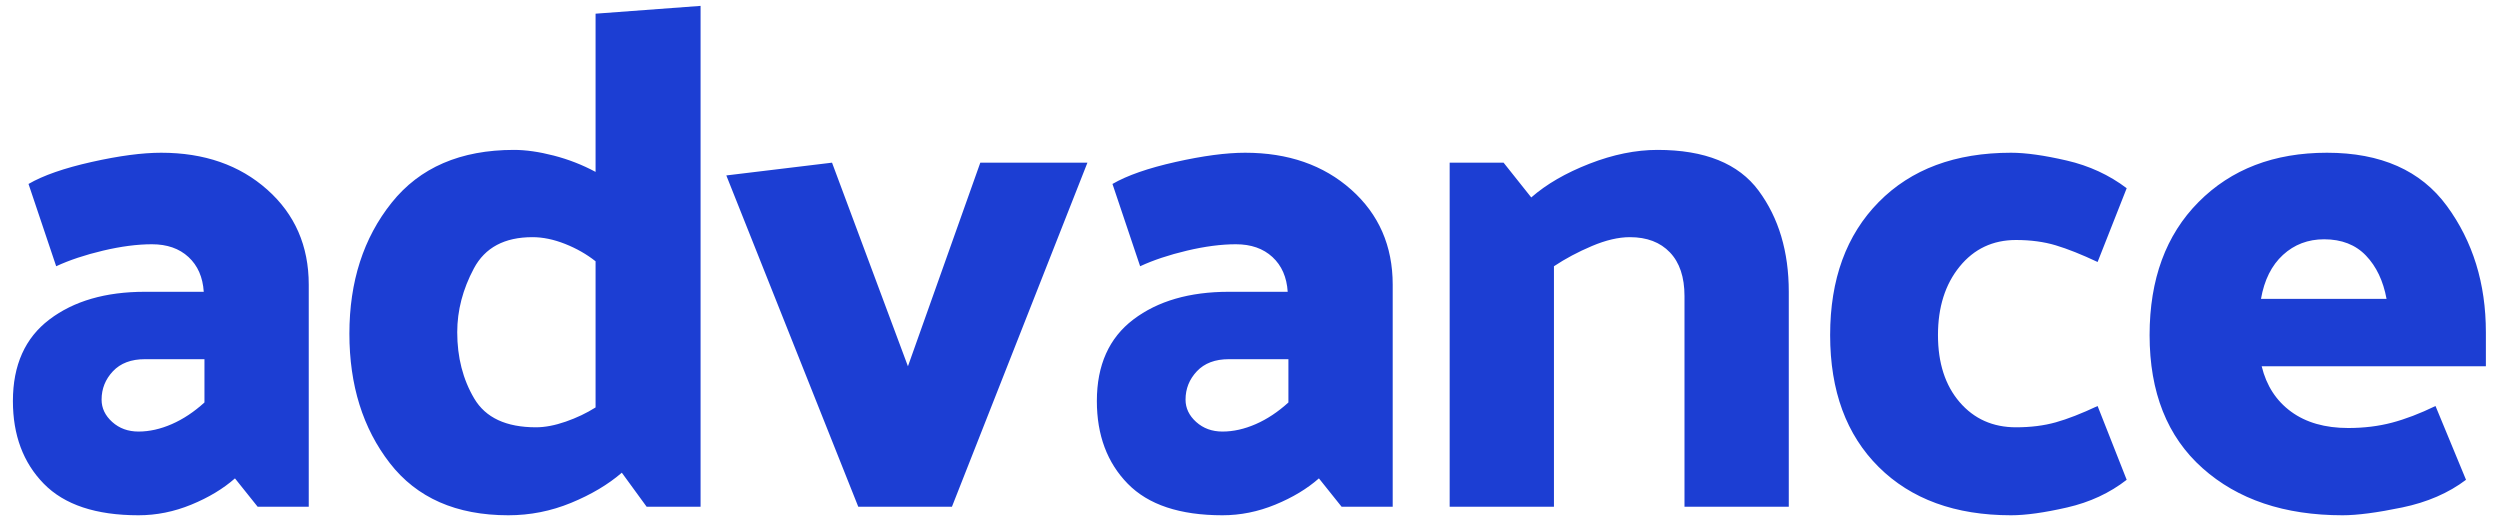
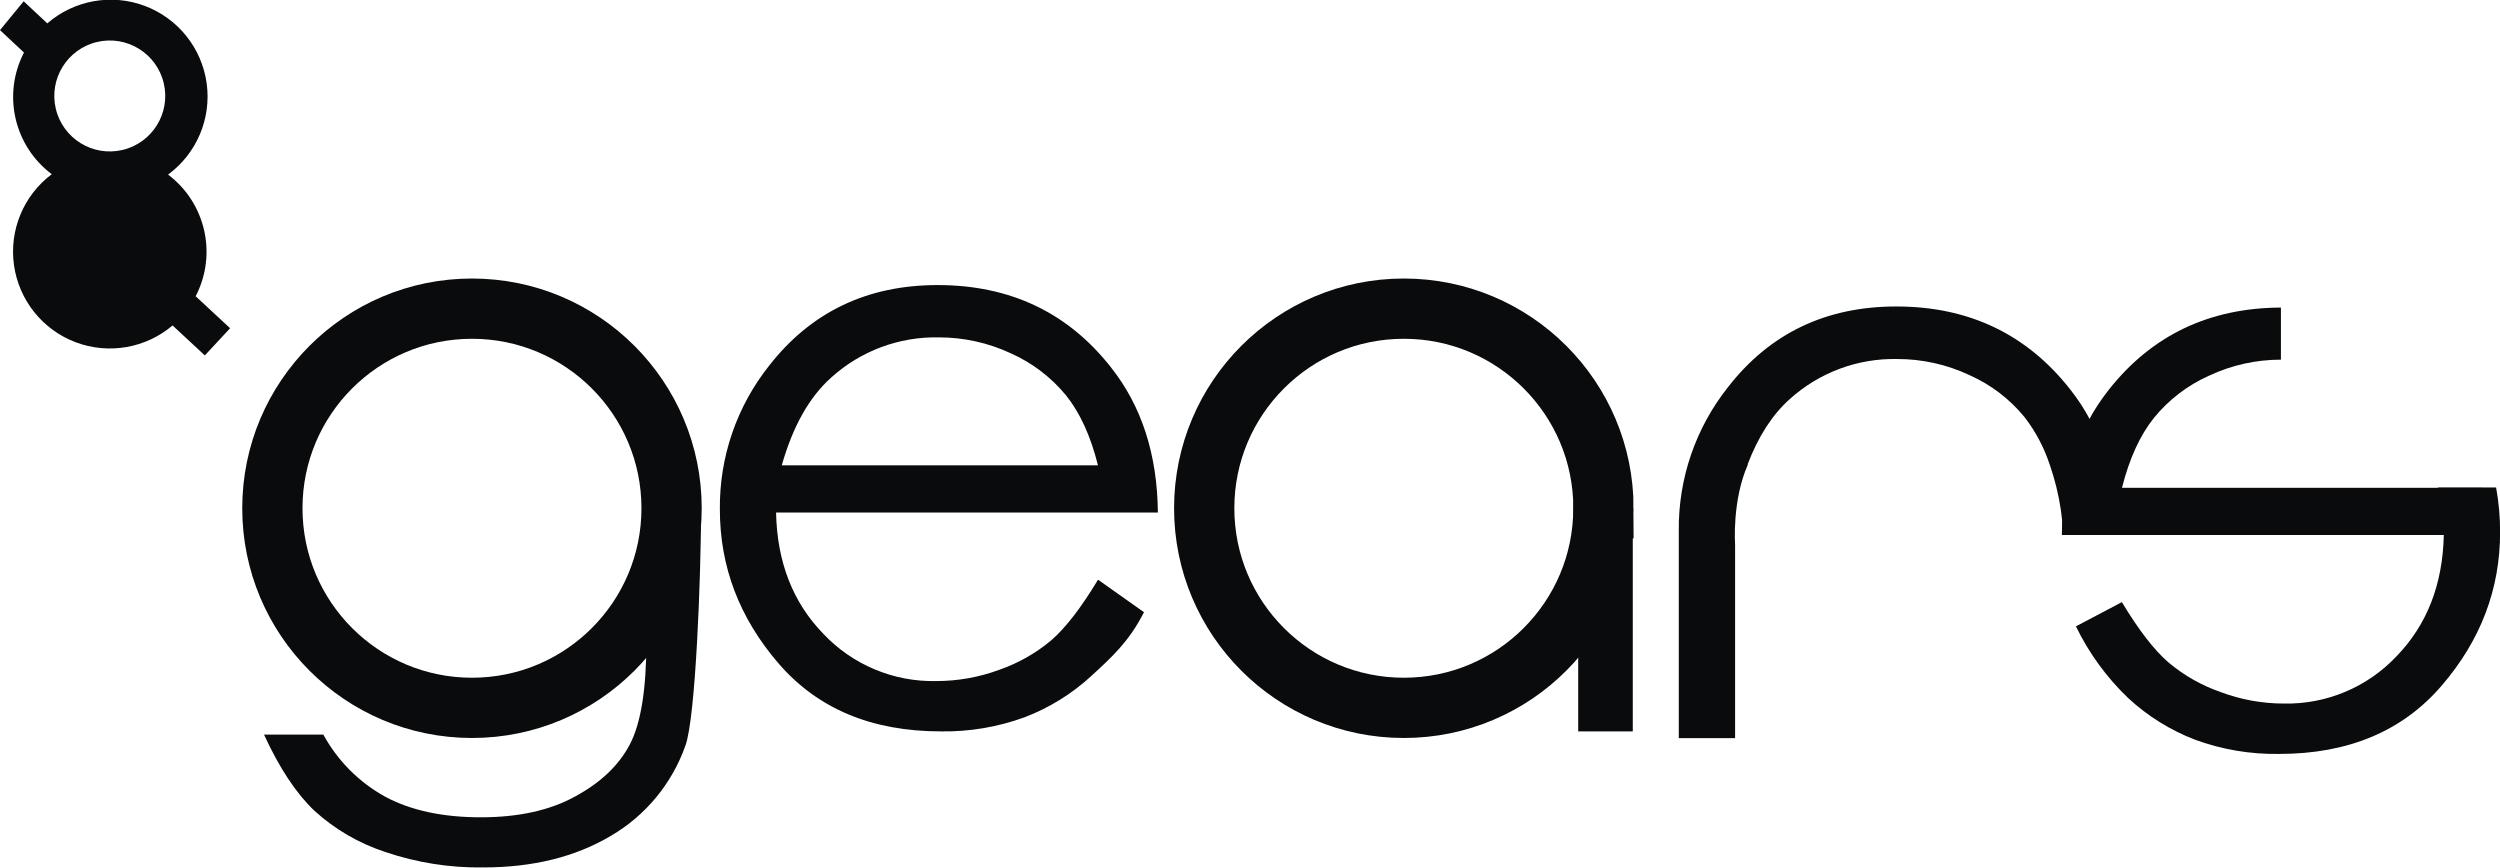
- <svg xmlns="http://www.w3.org/2000/svg" width="148px" height="31px" viewBox="0 0 148 31" version="1.1">
-   <g id="Page-1" stroke="none" stroke-width="1" fill="none" fill-rule="evenodd">
-     <g id="logo" fill="#1C3ED3">
-       <path d="M8.198,25.548 C8.842,25.548 9.5,25.401 10.172,25.107 C10.844,24.813 11.488,24.386 12.104,23.826 L12.104,21.264 L8.576,21.264 C7.764,21.264 7.134,21.502 6.686,21.978 C6.238,22.454 6.014,23.014 6.014,23.658 C6.014,24.162 6.224,24.603 6.644,24.981 C7.064,25.359 7.582,25.548 8.198,25.548 Z M9.542,9.042 C12.09,9.042 14.183,9.77 15.821,11.226 C17.459,12.682 18.278,14.558 18.278,16.854 L18.278,30 L15.254,30 L13.91,28.32 C13.21,28.936 12.349,29.454 11.327,29.874 C10.305,30.294 9.262,30.504 8.198,30.504 C5.678,30.504 3.809,29.881 2.591,28.635 C1.373,27.389 0.764,25.758 0.764,23.742 C0.764,21.614 1.485,20.004 2.927,18.912 C4.369,17.82 6.252,17.274 8.576,17.274 L12.062,17.274 C12.006,16.406 11.705,15.72 11.159,15.216 C10.613,14.712 9.892,14.46 8.996,14.46 C8.128,14.46 7.162,14.586 6.098,14.838 C5.034,15.09 4.11,15.398 3.326,15.762 L1.688,10.89 C2.556,10.386 3.802,9.952 5.426,9.588 C7.05,9.224 8.422,9.042 9.542,9.042 Z M31.73,25.296 C32.262,25.296 32.85,25.184 33.494,24.96 C34.138,24.736 34.726,24.456 35.258,24.12 L35.258,15.468 C34.726,15.048 34.124,14.705 33.452,14.439 C32.78,14.173 32.136,14.04 31.52,14.04 C29.868,14.04 28.713,14.656 28.055,15.888 C27.397,17.12 27.068,18.38 27.068,19.668 C27.068,21.152 27.404,22.461 28.076,23.595 C28.748,24.729 29.966,25.296 31.73,25.296 Z M41.474,0.348 L41.474,30 L38.282,30 L36.812,27.984 C36,28.684 34.999,29.279 33.809,29.769 C32.619,30.259 31.38,30.504 30.092,30.504 C27.012,30.504 24.674,29.475 23.078,27.417 C21.482,25.359 20.684,22.804 20.684,19.752 C20.684,16.672 21.517,14.089 23.183,12.003 C24.849,9.917 27.264,8.874 30.428,8.874 C31.128,8.874 31.912,8.986 32.78,9.21 C33.648,9.434 34.474,9.756 35.258,10.176 L35.258,0.81 L41.474,0.348 Z M50.81,30 L42.998,10.386 L49.256,9.63 L53.75,21.684 L58.034,9.63 L64.376,9.63 L56.354,30 L50.81,30 Z M72.368,25.548 C73.012,25.548 73.67,25.401 74.342,25.107 C75.014,24.813 75.658,24.386 76.274,23.826 L76.274,21.264 L72.746,21.264 C71.934,21.264 71.304,21.502 70.856,21.978 C70.408,22.454 70.184,23.014 70.184,23.658 C70.184,24.162 70.394,24.603 70.814,24.981 C71.234,25.359 71.752,25.548 72.368,25.548 Z M73.712,9.042 C76.26,9.042 78.353,9.77 79.991,11.226 C81.629,12.682 82.448,14.558 82.448,16.854 L82.448,30 L79.424,30 L78.08,28.32 C77.38,28.936 76.519,29.454 75.497,29.874 C74.475,30.294 73.432,30.504 72.368,30.504 C69.848,30.504 67.979,29.881 66.761,28.635 C65.543,27.389 64.934,25.758 64.934,23.742 C64.934,21.614 65.655,20.004 67.097,18.912 C68.539,17.82 70.422,17.274 72.746,17.274 L76.232,17.274 C76.176,16.406 75.875,15.72 75.329,15.216 C74.783,14.712 74.062,14.46 73.166,14.46 C72.298,14.46 71.332,14.586 70.268,14.838 C69.204,15.09 68.28,15.398 67.496,15.762 L65.858,10.89 C66.726,10.386 67.972,9.952 69.596,9.588 C71.22,9.224 72.592,9.042 73.712,9.042 Z M98.126,8.874 C100.926,8.874 102.921,9.679 104.111,11.289 C105.301,12.899 105.896,14.894 105.896,17.274 L105.896,30 L99.722,30 L99.722,17.526 C99.722,16.406 99.435,15.545 98.861,14.943 C98.287,14.341 97.496,14.04 96.488,14.04 C95.816,14.04 95.067,14.215 94.241,14.565 C93.415,14.915 92.666,15.314 91.994,15.762 L91.994,30 L85.82,30 L85.82,9.63 L89.012,9.63 L90.65,11.688 C91.546,10.904 92.694,10.239 94.094,9.693 C95.494,9.147 96.838,8.874 98.126,8.874 Z M119.348,14.208 C117.976,14.208 116.863,14.733 116.009,15.783 C115.155,16.833 114.728,18.184 114.728,19.836 C114.728,21.488 115.155,22.811 116.009,23.805 C116.863,24.799 117.976,25.296 119.348,25.296 C120.216,25.296 121,25.198 121.7,25.002 C122.4,24.806 123.226,24.484 124.178,24.036 L125.9,28.404 C124.892,29.188 123.716,29.734 122.372,30.042 C121.028,30.35 119.922,30.504 119.054,30.504 C115.75,30.504 113.139,29.552 111.221,27.648 C109.303,25.744 108.344,23.14 108.344,19.836 C108.344,16.532 109.303,13.907 111.221,11.961 C113.139,10.015 115.75,9.042 119.054,9.042 C119.922,9.042 121.021,9.196 122.351,9.504 C123.681,9.812 124.864,10.358 125.9,11.142 L124.178,15.51 C123.226,15.062 122.4,14.733 121.7,14.523 C121,14.313 120.216,14.208 119.348,14.208 Z M137.756,9.042 C140.948,9.042 143.314,10.092 144.854,12.192 C146.394,14.292 147.164,16.784 147.164,19.668 L147.164,21.684 L133.892,21.684 C134.172,22.832 134.753,23.728 135.635,24.372 C136.517,25.016 137.644,25.338 139.016,25.338 C139.94,25.338 140.801,25.233 141.599,25.023 C142.397,24.813 143.258,24.484 144.182,24.036 L145.988,28.404 C144.952,29.188 143.692,29.734 142.208,30.042 C140.724,30.35 139.548,30.504 138.68,30.504 C135.236,30.504 132.471,29.573 130.385,27.711 C128.299,25.849 127.256,23.224 127.256,19.836 C127.256,16.532 128.222,13.907 130.154,11.961 C132.086,10.015 134.62,9.042 137.756,9.042 Z M137.588,14.166 C136.636,14.166 135.824,14.474 135.152,15.09 C134.48,15.706 134.046,16.574 133.85,17.694 L141.284,17.694 C141.088,16.63 140.682,15.776 140.066,15.132 C139.45,14.488 138.624,14.166 137.588,14.166 Z" id="advance" />
-     </g>
-   </g>
+ <svg xmlns="http://www.w3.org/2000/svg" viewBox="0 0 505.75 175.52">
+   <defs>
+     <style>.a{fill:none;stroke:#0a0b0d;stroke-width:12.19px}.b{fill:#0a0b0d}</style>
+   </defs>
+   <path class="a" d="M135.86 102.82a40.38 40.38 0 1 1-40.38-40.38 40.38 40.38 0 0 1 40.38 40.38z" />
+   <path class="b" d="M141.81 104c0 12-1.06 41.28-3.16 46.86a34.37 34.37 0 0 1-15.07 18.23q-10.74 6.39-25.81 6.39a58.9 58.9 0 0 1-19.85-3.13A39.6 39.6 0 0 1 63.59 164q-5.52-5.25-10.18-15.39h12a31.71 31.71 0 0 0 12.64 12.63q7.74 4.1 19.2 4.1t19.09-4.21q7.79-4.21 11.1-10.58t3.32-20.55v-5.52L141.81 104zM222.12 117.26l9.31 6.59c-3.05 6-6.58 9.14-10.58 12.83a42.19 42.19 0 0 1-13.51 8.4 47.18 47.18 0 0 1-17 2.88q-21 0-32.86-13.77t-11.85-31.14a45.9 45.9 0 0 1 10-29.12q12.72-16.26 34.05-16.26 22 0 35.08 16.66 9.31 11.76 9.48 29.36H157q.3 15 9.56 24.53a30.5 30.5 0 0 0 22.83 9.56 36.75 36.75 0 0 0 12.77-2.28 33.56 33.56 0 0 0 10.55-6q4.33-3.78 9.4-12.19zm0-23.12q-2.21-8.85-6.44-14.13a30.54 30.54 0 0 0-11.18-8.53 34.37 34.37 0 0 0-14.62-3.23 31.46 31.46 0 0 0-21.73 8.13q-6.64 5.92-10 17.76z" />
+   <path class="a" d="M324.37 102.82A40.38 40.38 0 1 1 284 62.44a40.38 40.38 0 0 1 40.38 40.38z" />
+   <path class="b" d="M330.31 147.96h-11.04v-23.51l11.04-20.41v43.92zM493.17 98.6l.11.08h-64q2.22-8.83 6.45-14.13A30.31 30.31 0 0 1 446.89 76a34.17 34.17 0 0 1 14.54-3.24V62.22q-21.78.09-34.84 16.65-9.32 11.76-9.48 29.36h77.27q-.32 15-9.56 24.53a30.47 30.47 0 0 1-22.82 9.57 36.49 36.49 0 0 1-12.78-2.33 33.37 33.37 0 0 1-10.55-6q-4.35-3.76-9.41-12.19l-9.3 4.9a50.67 50.67 0 0 0 10.58 14.52 42.11 42.11 0 0 0 13.51 8.41 47.13 47.13 0 0 0 17 2.88q21 0 32.87-13.78t11.85-31.13a50 50 0 0 0-.81-9z" />
+   <path class="b" d="M353.52 94c2.15-5.66 5-10.09 8.52-13.24a31.46 31.46 0 0 1 21.73-8.13 34.23 34.23 0 0 1 14.62 3.24 30.31 30.31 0 0 1 11.18 8.52 32.29 32.29 0 0 1 5.09 9.61l.08.23c.46 1.36.89 2.78 1.26 4.29a50.76 50.76 0 0 1 1.4 9.55h10.82q-.15-17.61-9.47-29.36Q405.58 62 383.62 62q-21.33 0-34 16.26a45.91 45.91 0 0 0-10 29.13v41.93h11.39v-39c0-.28-.65-9.06 2.61-16.4zM39.58 59.93A19.53 19.53 0 0 0 34 35.32 19.59 19.59 0 1 0 9.57 4.73L4.79.26 0 6.09l4.85 4.54a19.53 19.53 0 0 0 5.62 24.61 19.59 19.59 0 1 0 24.44 30.6l6.53 6.06 5.11-5.5zM22.22 31.12A11.72 11.72 0 1 1 33.93 19.4a11.72 11.72 0 0 1-11.71 11.72z" />
+   <circle cx="249.22" cy="412.4" r="11.72" transform="rotate(-13.28 -1552.2 1190.95)" stroke-miterlimit="10" fill="none" stroke="#0a0b0d" />
</svg>
